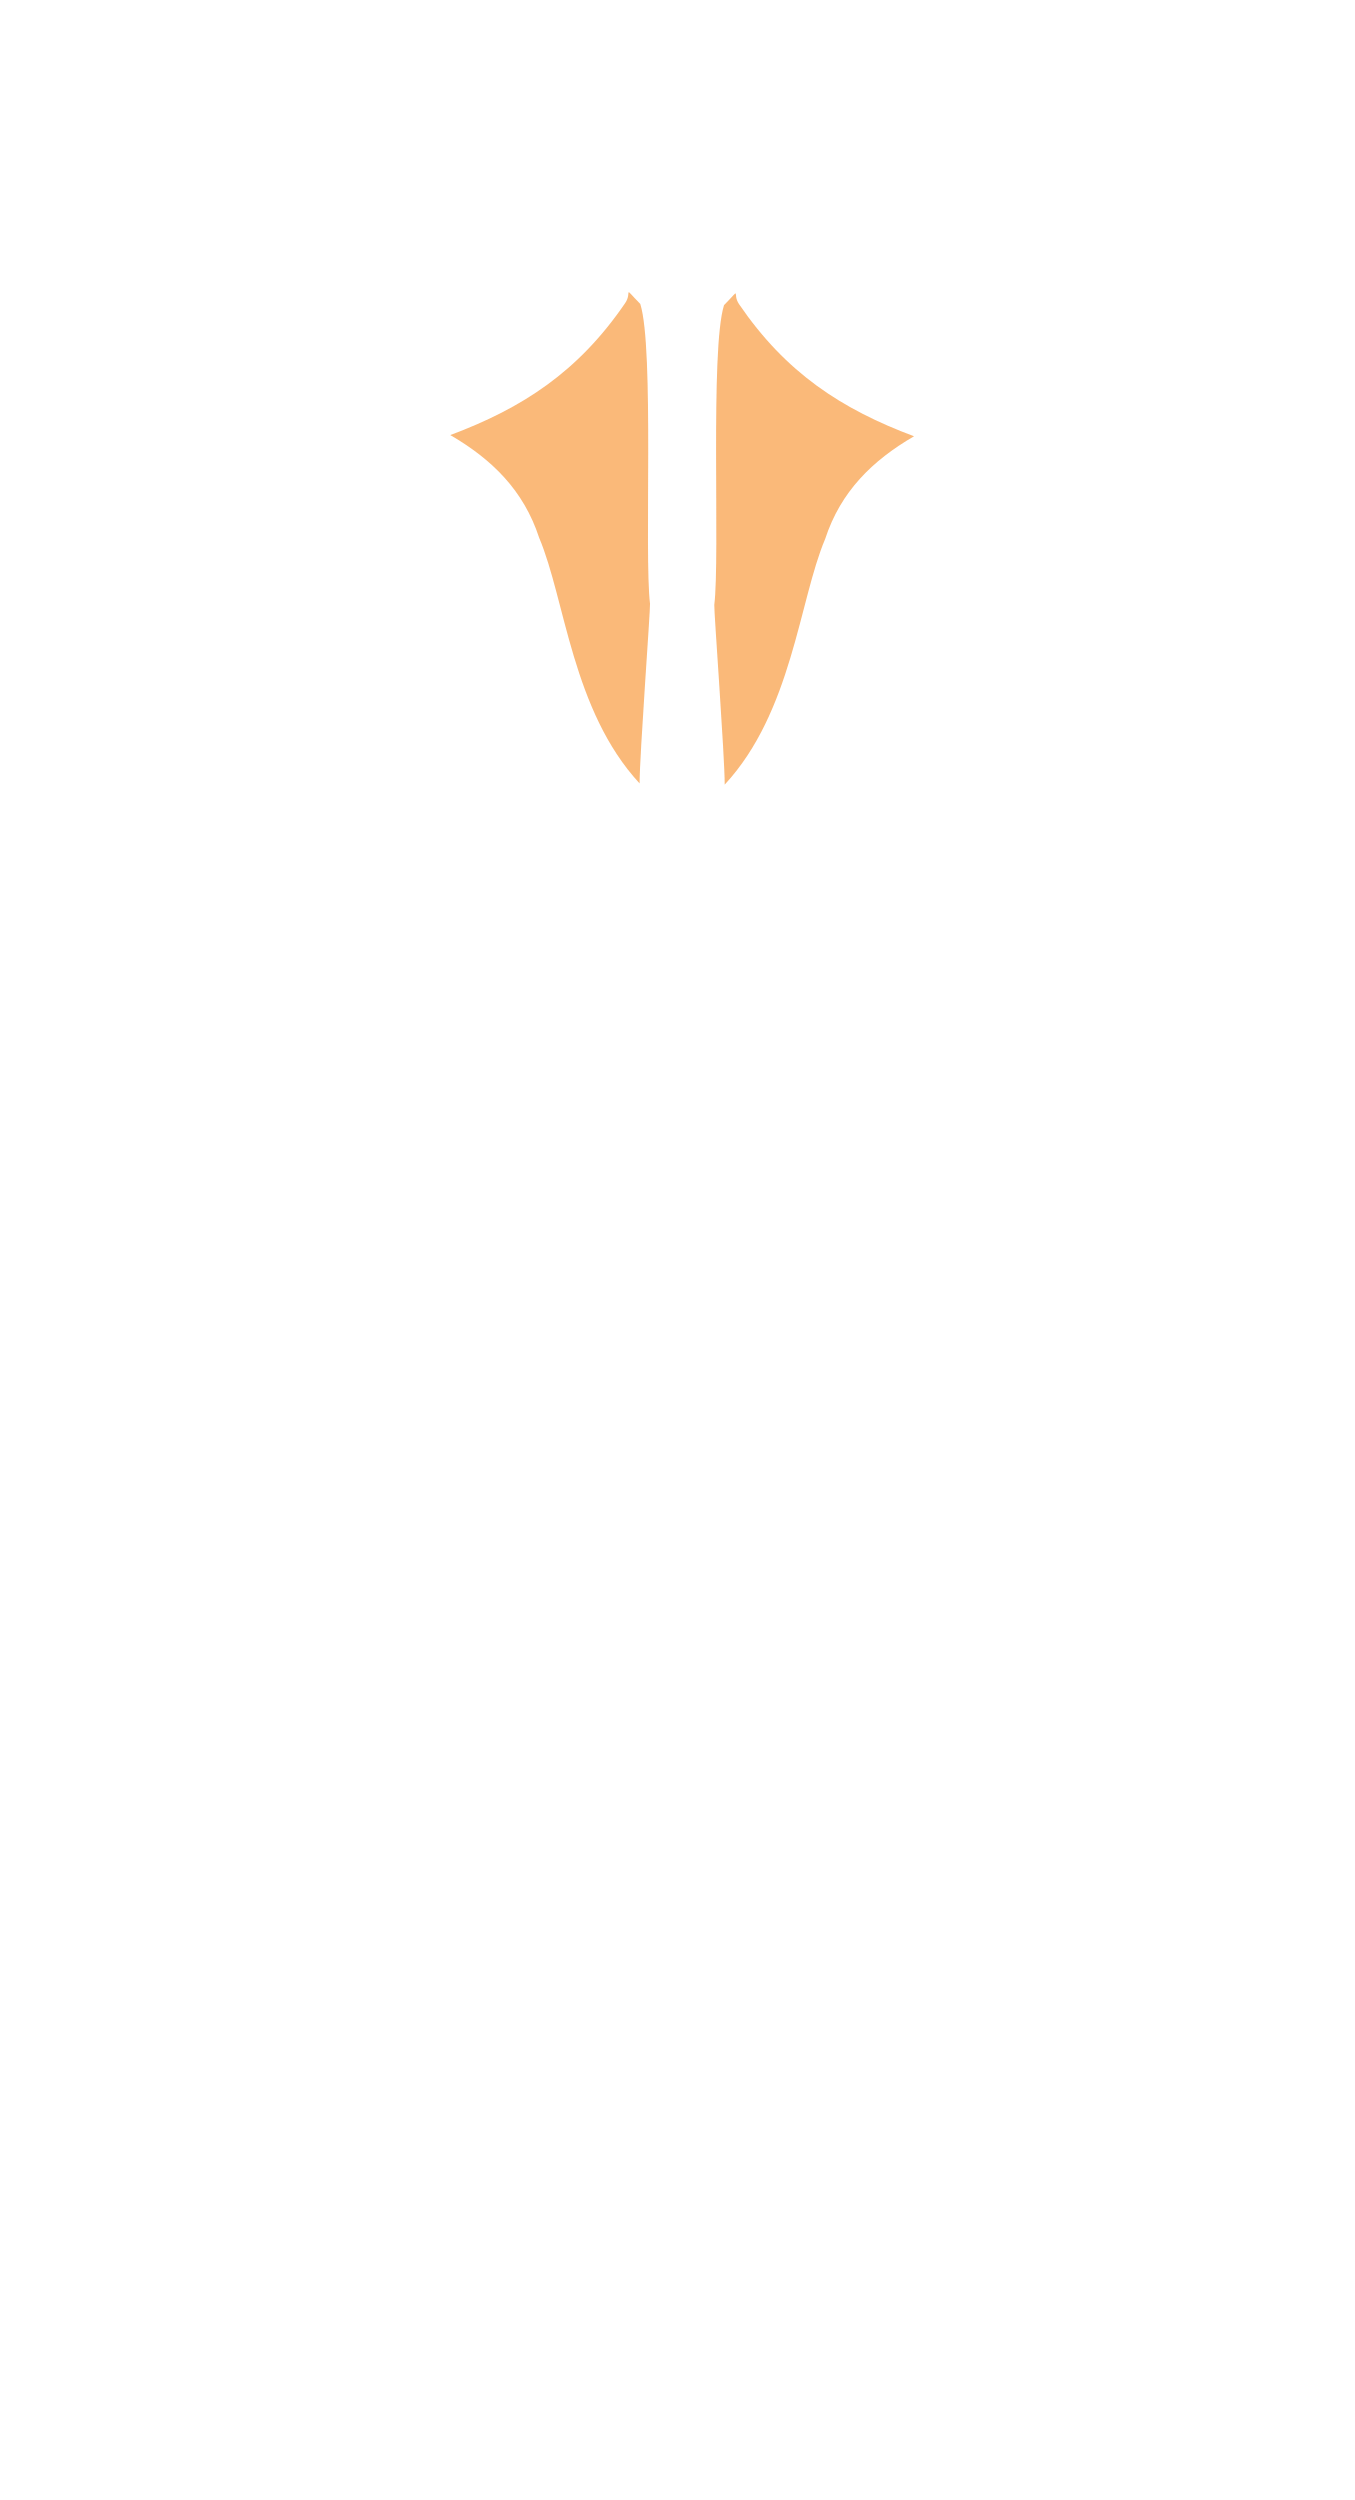
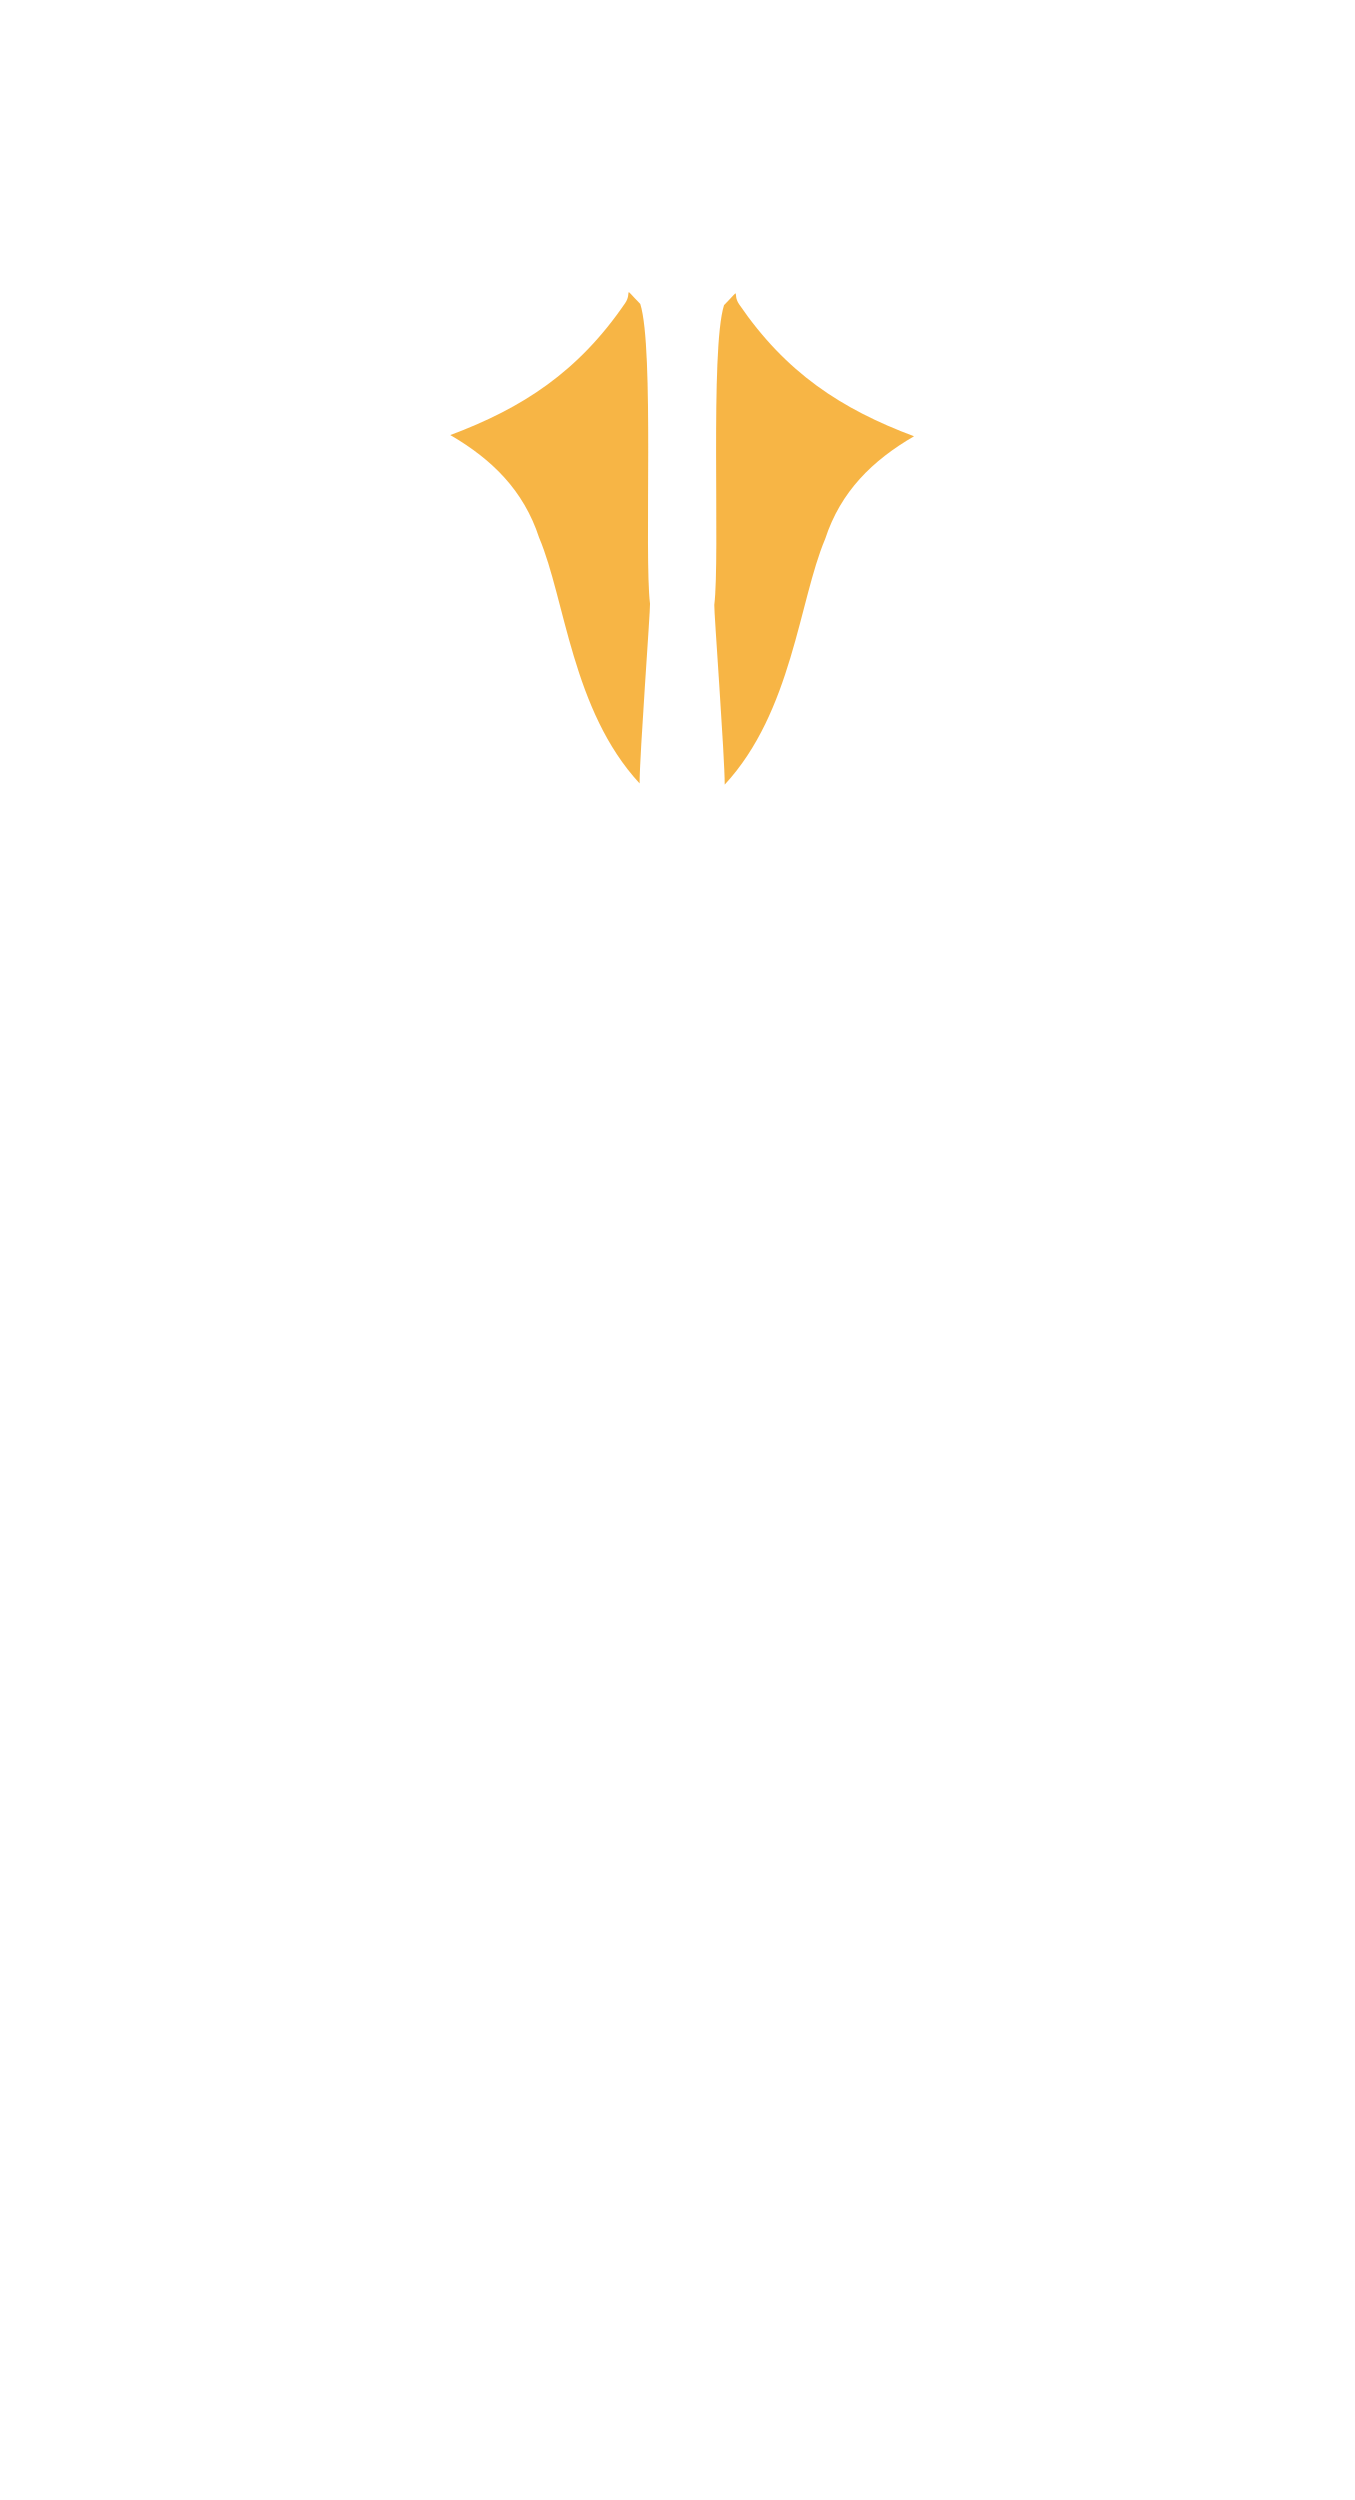
<svg xmlns="http://www.w3.org/2000/svg" width="200" height="369.03" id="svg2" version="1.1">
  <defs id="defs4" />
  <g id="layer1" transform="translate(-54.28571,-335.7149)">
-     <path style="opacity:0.524;fill:#f57900;fill-opacity:1;stroke:none;display:inline" d="m 133.874,415.101 c 3.846,9.097 4.871,25.5 14.826,36.257 -0.014,-4.003 1.595,-25.622 1.536,-26.525 -0.871,-7.169 0.643,-37.652 -1.437,-44.253 -2.734,-2.781 -1.126,-1.744 -2.219,-0.143 -6.901,10.112 -15.082,15.482 -25.828,19.499 6.104,3.549 10.822,8.122 13.121,15.165 z" id="path2992-9-5" />
-     <path style="opacity:0.524;fill:#f57900;fill-opacity:1;stroke:none;display:inline" d="m 176.086,415.279 c -3.846,9.097 -4.871,25.5 -14.826,36.257 0.014,-4.003 -1.595,-25.622 -1.536,-26.525 0.871,-7.169 -0.643,-37.652 1.437,-44.253 2.734,-2.781 1.126,-1.744 2.219,-0.143 6.901,10.112 15.082,15.482 25.828,19.499 -6.104,3.549 -10.822,8.122 -13.121,15.165 z" id="path2992-9-5-7" />
+     <path style="opacity:0.76;fill:#f59e0b;fill-opacity:1;stroke:none;display:inline" d="m 133.874,415.101 c 3.846,9.097 4.871,25.5 14.826,36.257 -0.014,-4.003 1.595,-25.622 1.536,-26.525 -0.871,-7.169 0.643,-37.652 -1.437,-44.253 -2.734,-2.781 -1.126,-1.744 -2.219,-0.143 -6.901,10.112 -15.082,15.482 -25.828,19.499 6.104,3.549 10.822,8.122 13.121,15.165 z" id="path2992-9-5" />
+     <path style="opacity:0.76;fill:#f59e0b;fill-opacity:1;stroke:none;display:inline" d="m 176.086,415.279 c -3.846,9.097 -4.871,25.5 -14.826,36.257 0.014,-4.003 -1.595,-25.622 -1.536,-26.525 0.871,-7.169 -0.643,-37.652 1.437,-44.253 2.734,-2.781 1.126,-1.744 2.219,-0.143 6.901,10.112 15.082,15.482 25.828,19.499 -6.104,3.549 -10.822,8.122 -13.121,15.165 z" id="path2992-9-5-7" />
  </g>
</svg>
